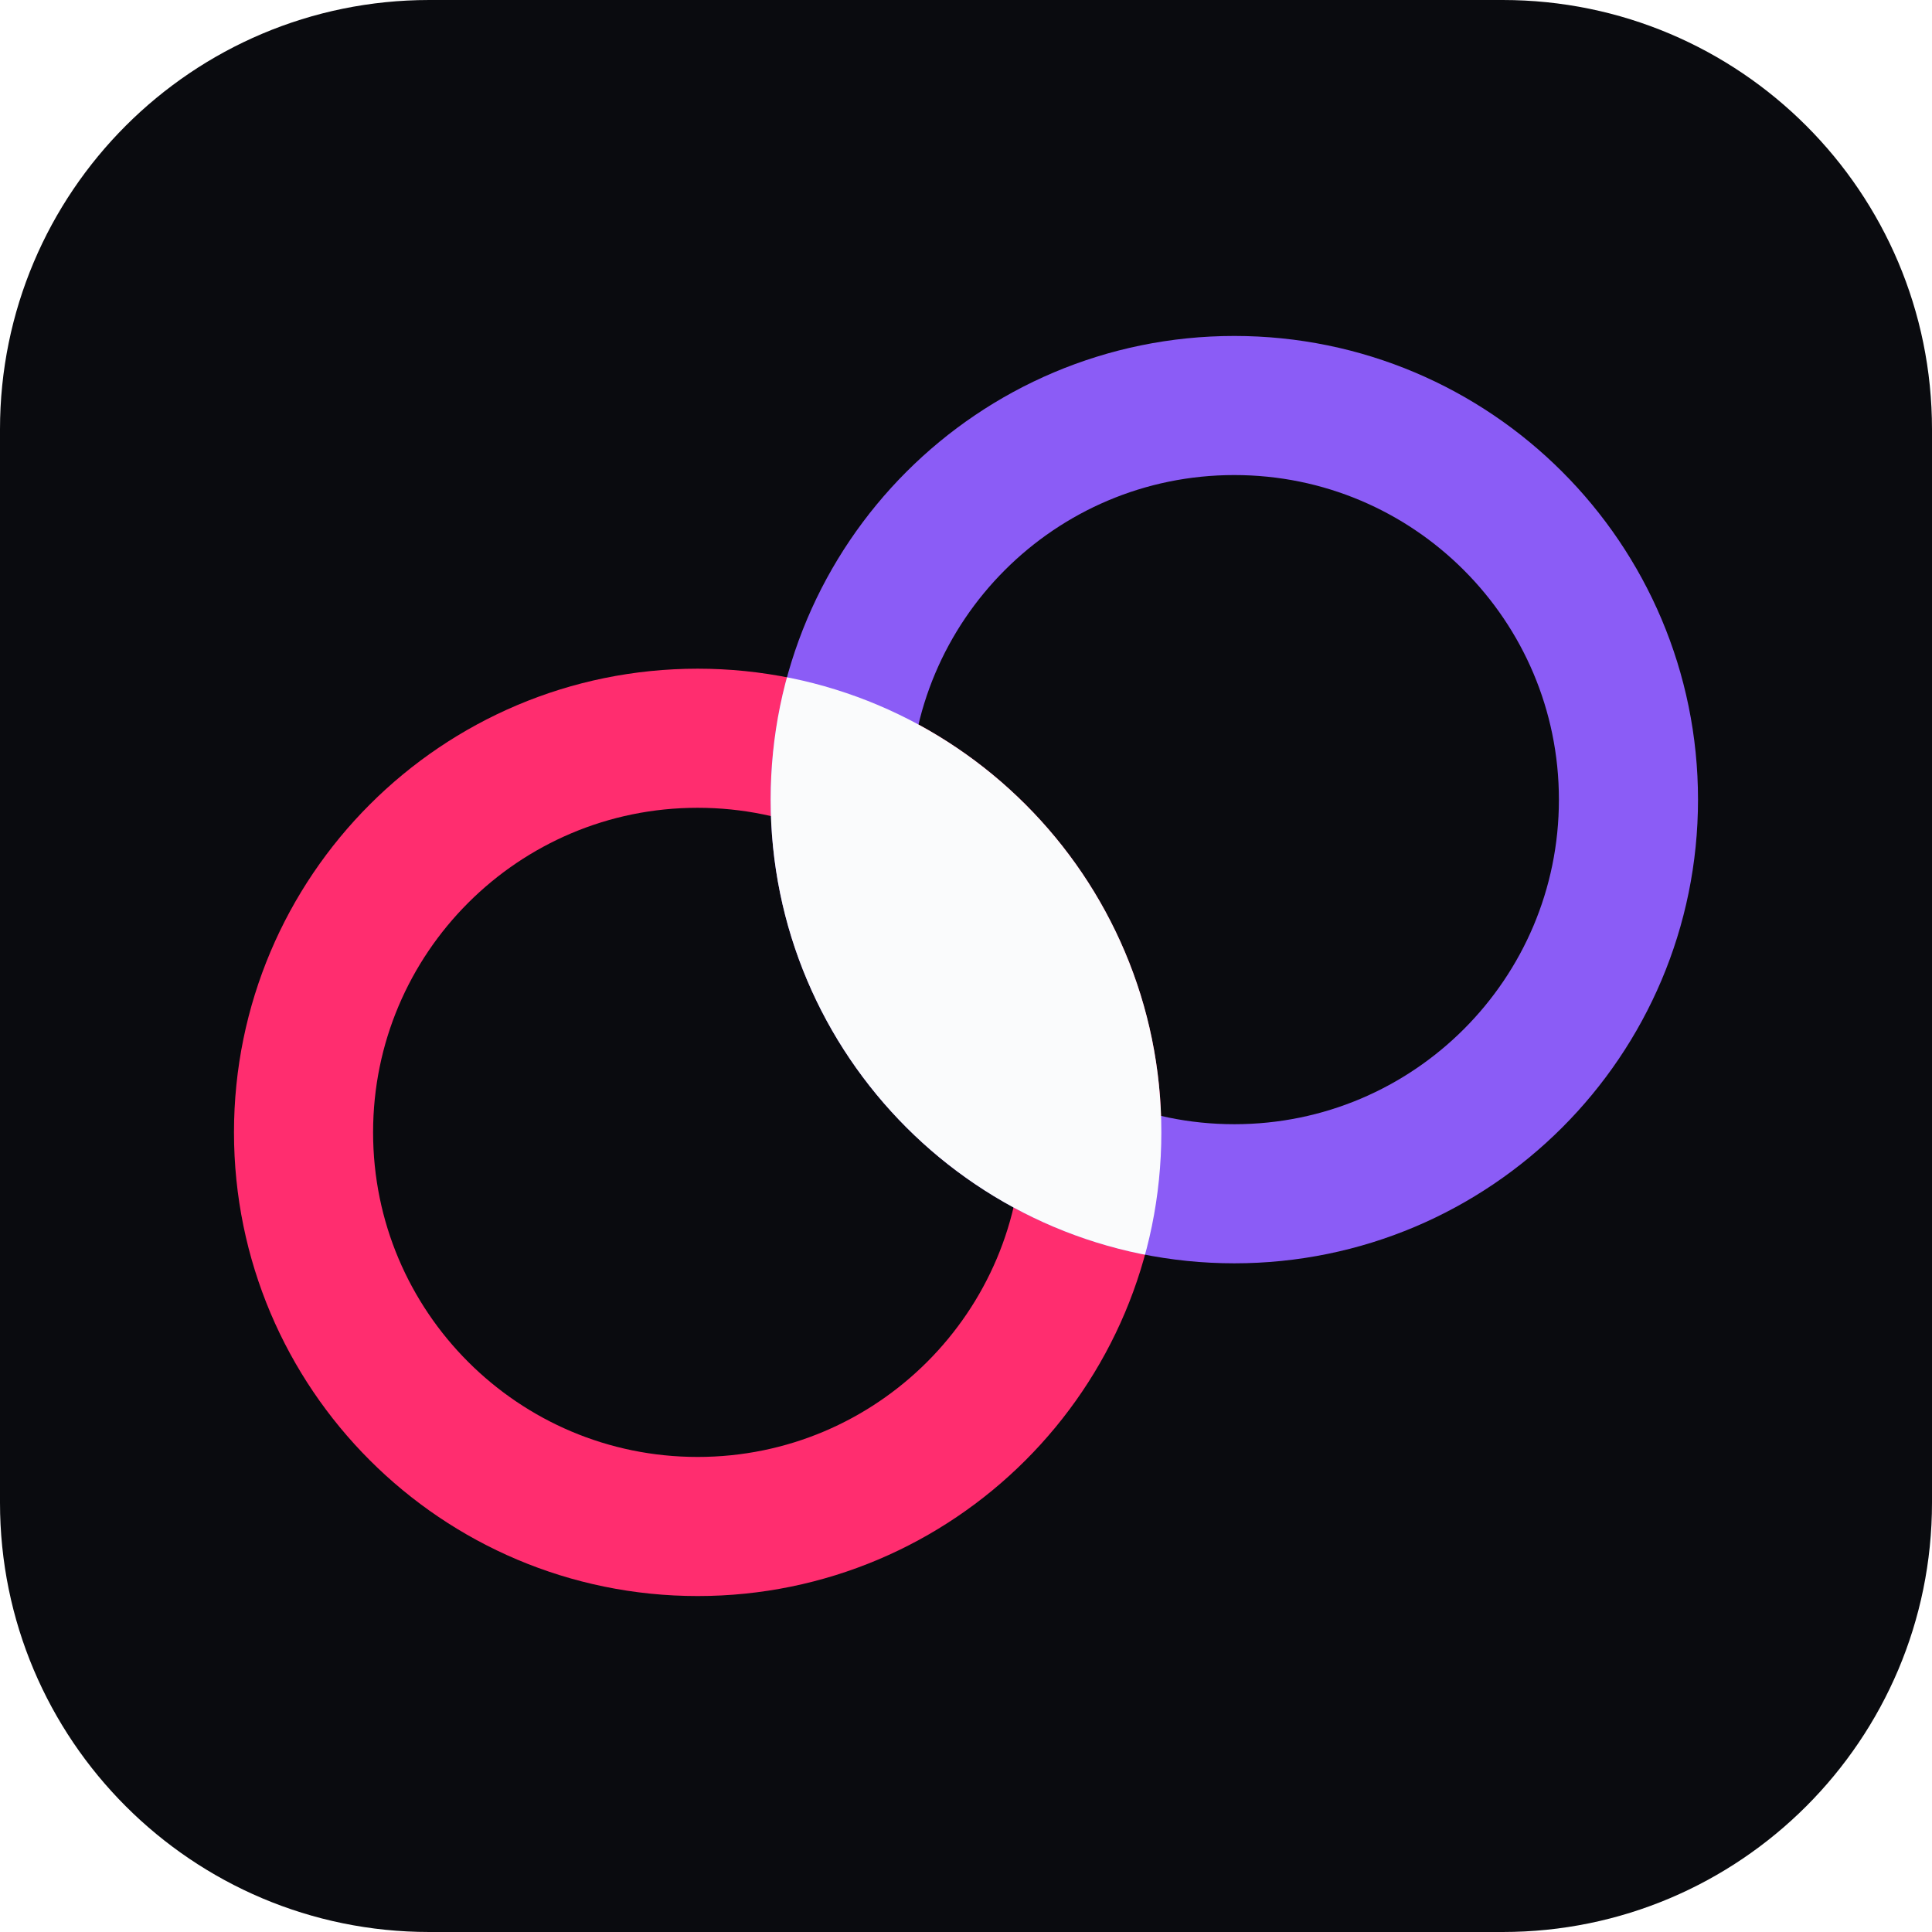
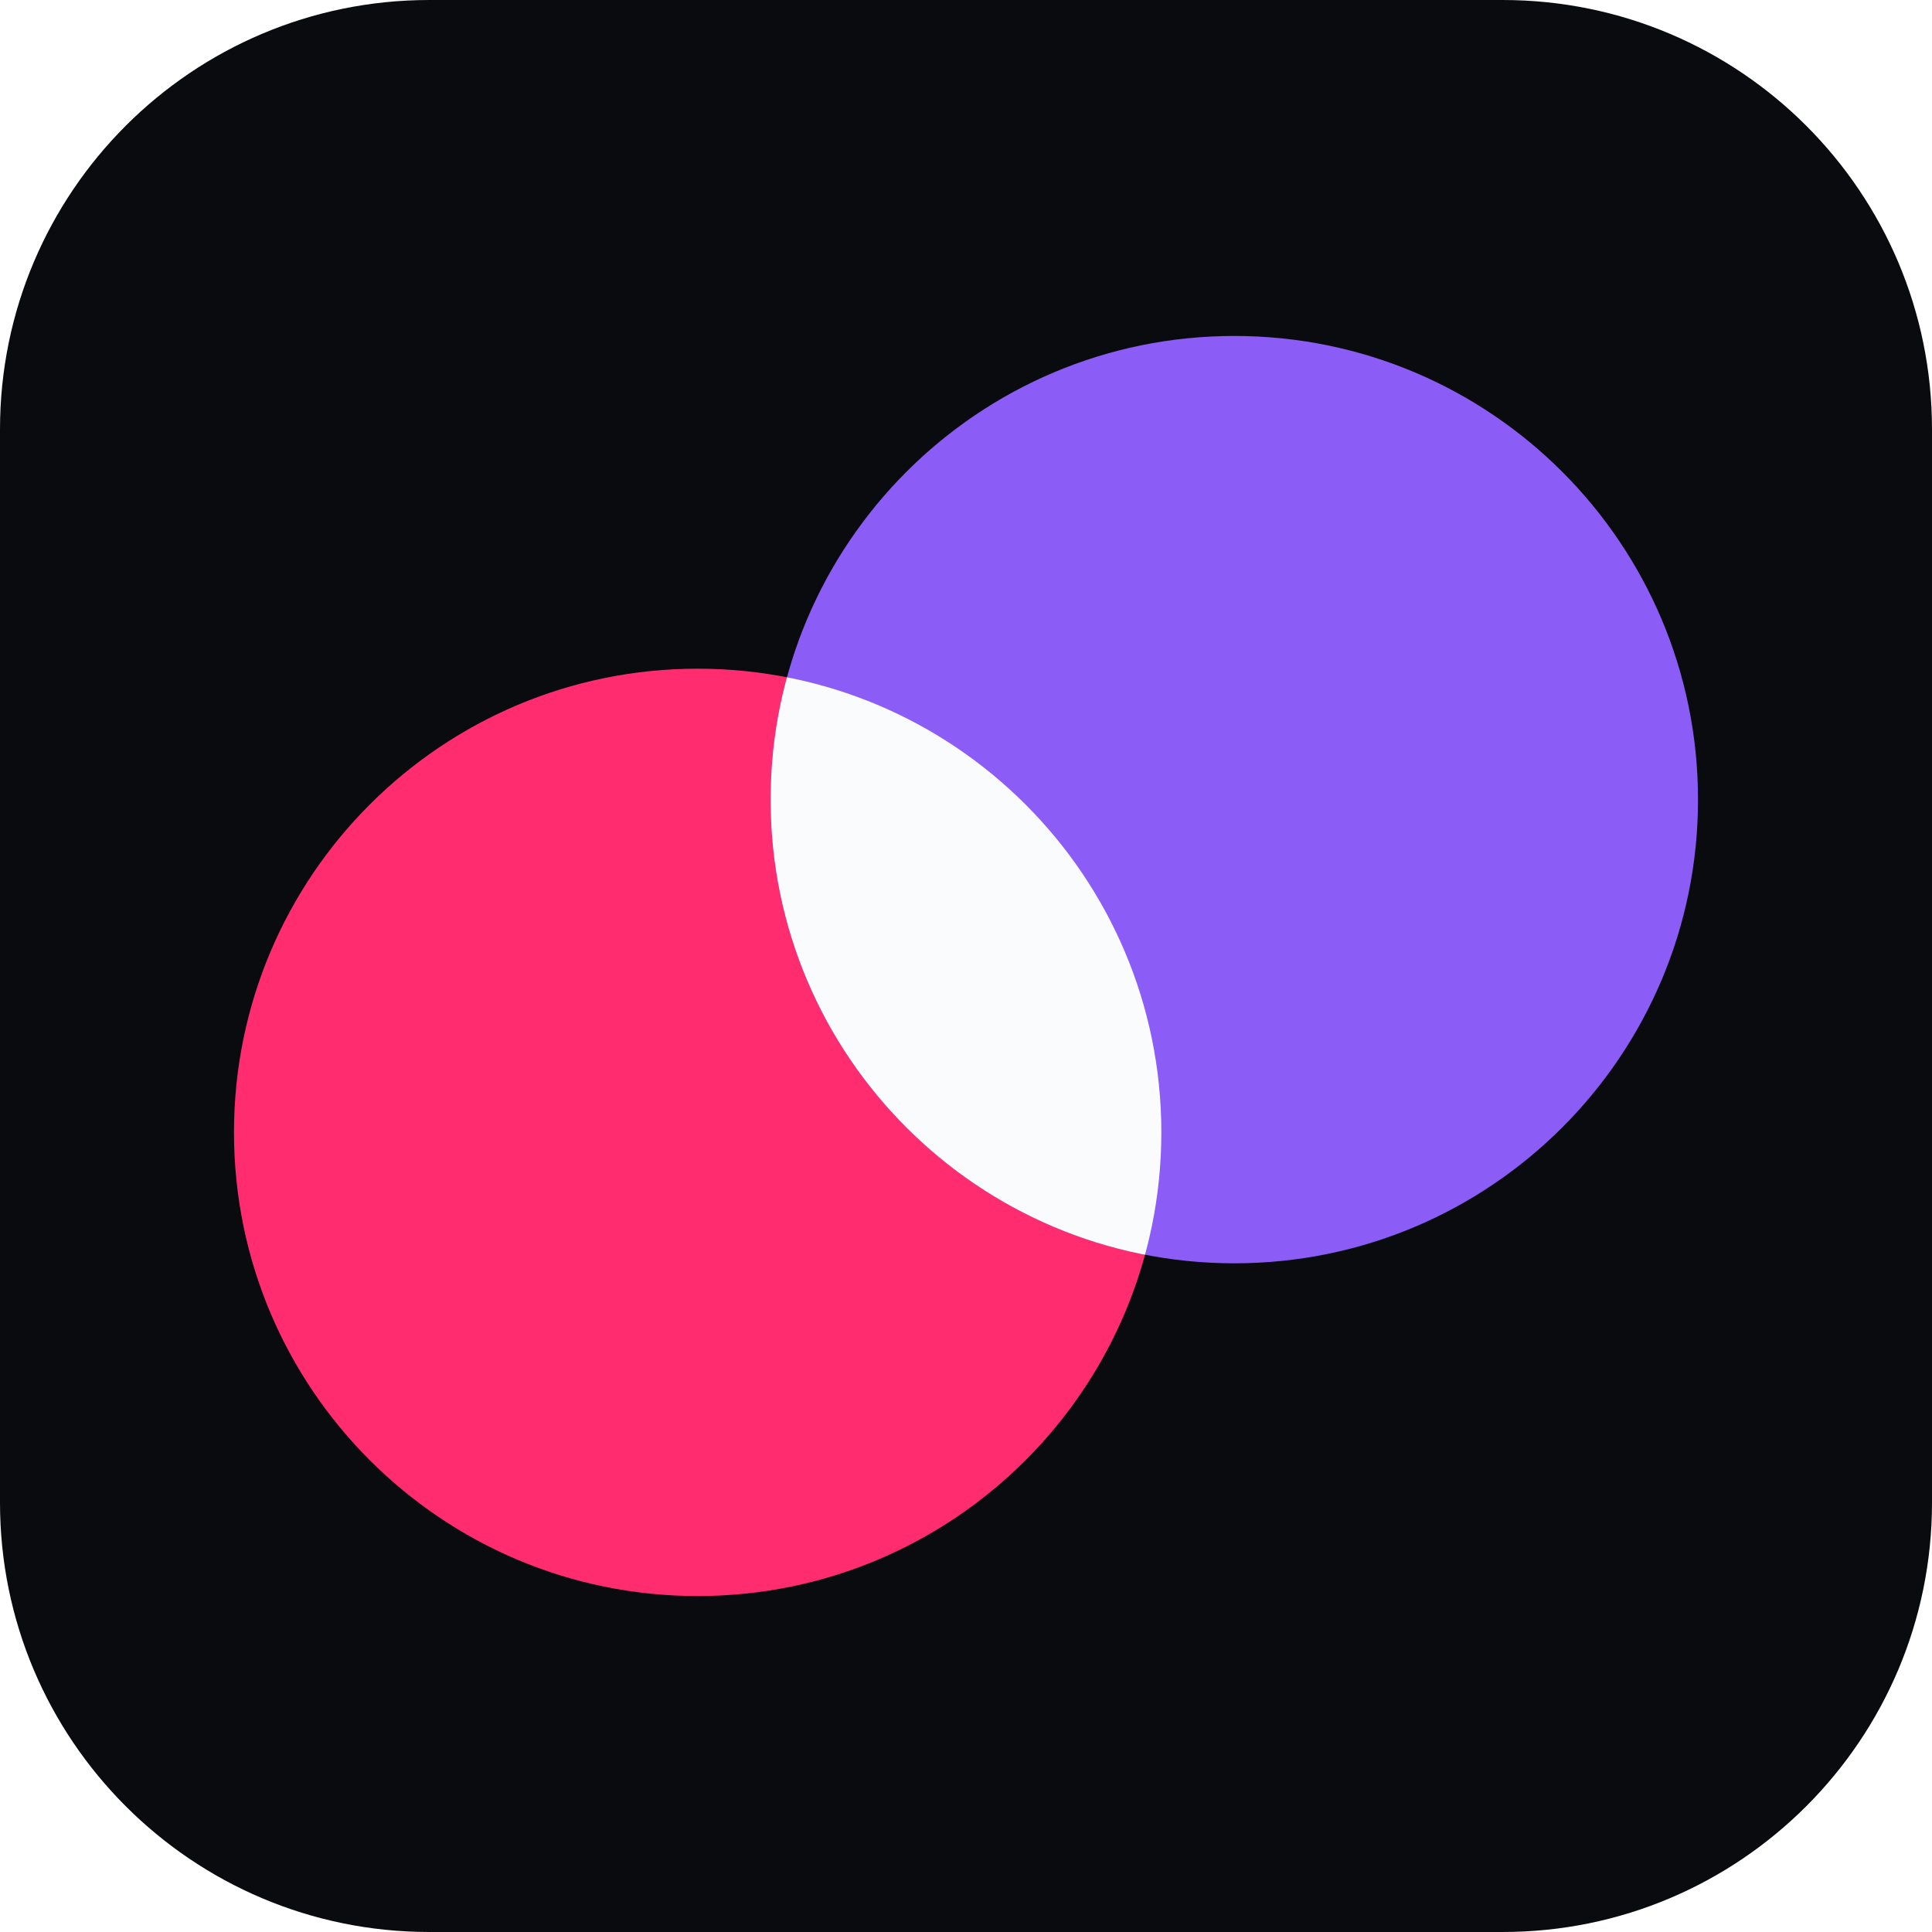
<svg xmlns="http://www.w3.org/2000/svg" viewBox="0 0 180 180" width="180" height="180" role="img" aria-label="Souldawn">
  <defs>
    <clipPath id="lens">
      <circle cx="65.0" cy="105.5" r="43.2" />
    </clipPath>
  </defs>
  <rect width="180" height="180" rx="40" fill="#0a0b0f" />
-   <circle cx="65.0" cy="105.5" r="36.72" fill="none" stroke="#ff2d6f" stroke-width="12.96" />
-   <circle cx="115.0" cy="74.5" r="36.72" fill="none" stroke="#8b5cf6" stroke-width="12.96" />
+   <circle cx="65.0" cy="105.5" r="43.2" fill="#ff2d6f" />
+   <circle cx="115.0" cy="74.5" r="43.2" fill="#8b5cf6" />
  <circle cx="115.0" cy="74.5" r="43.2" fill="#fafbfc" clip-path="url(#lens)" />
</svg>
